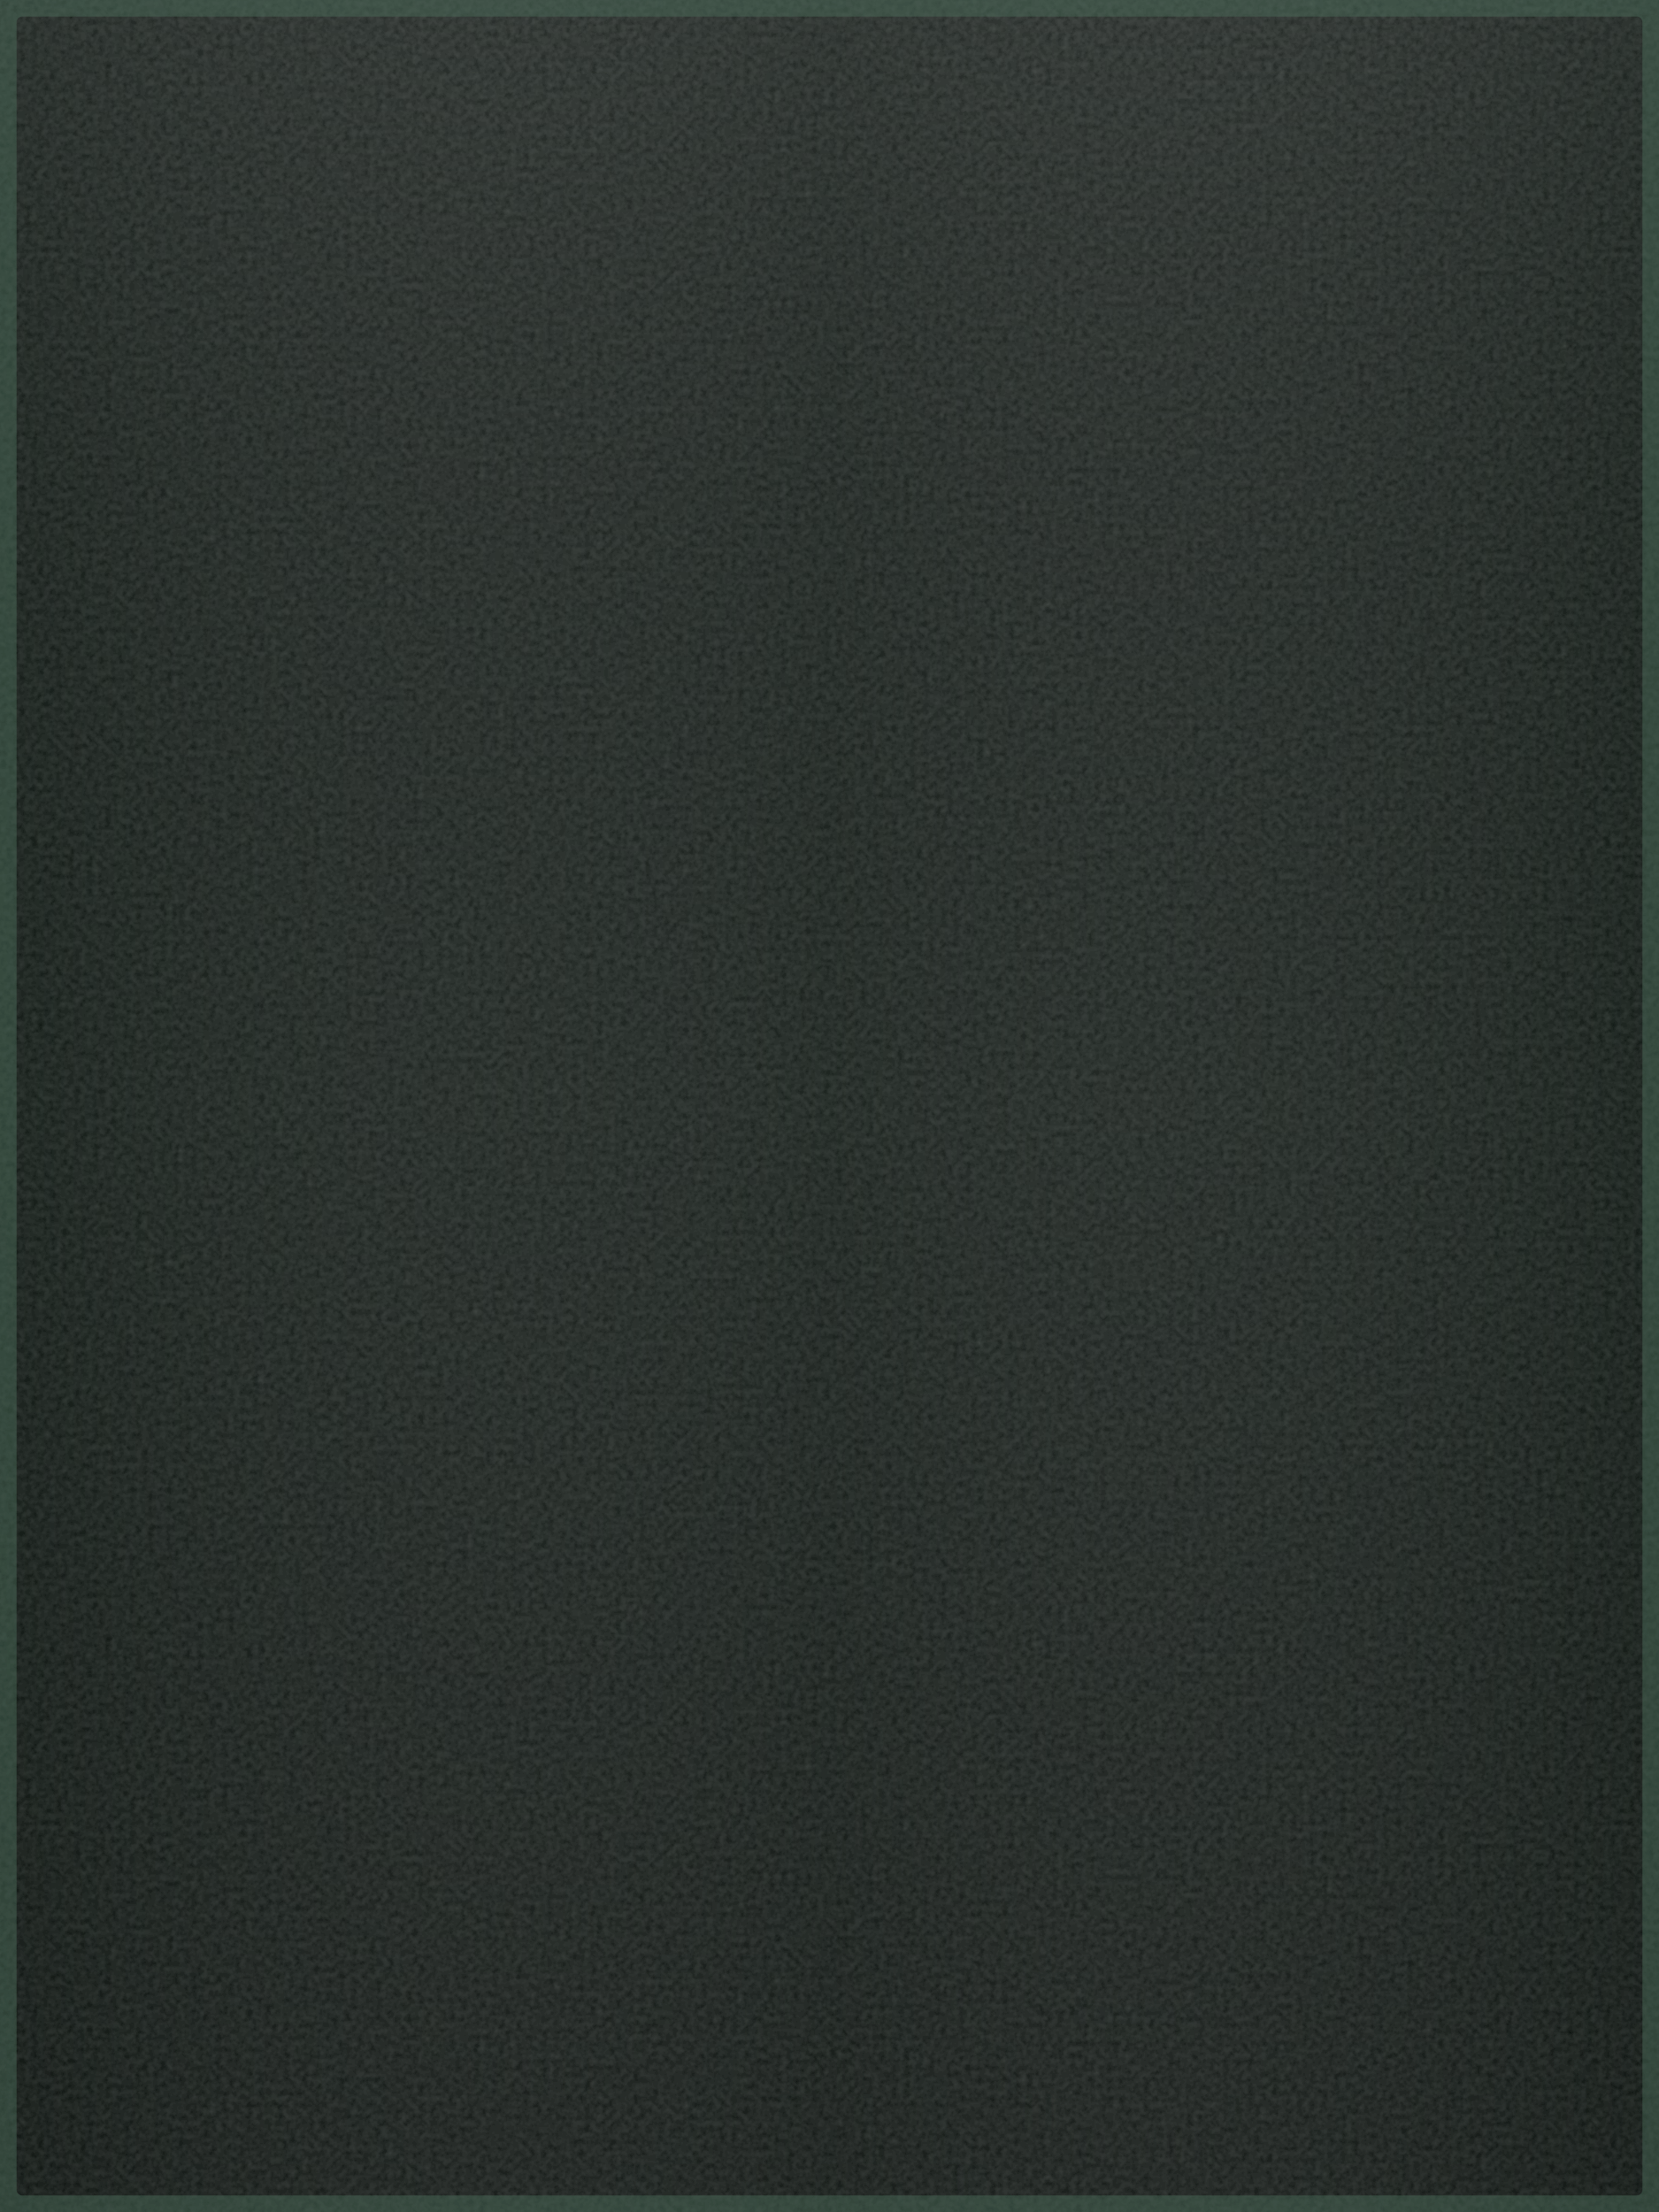
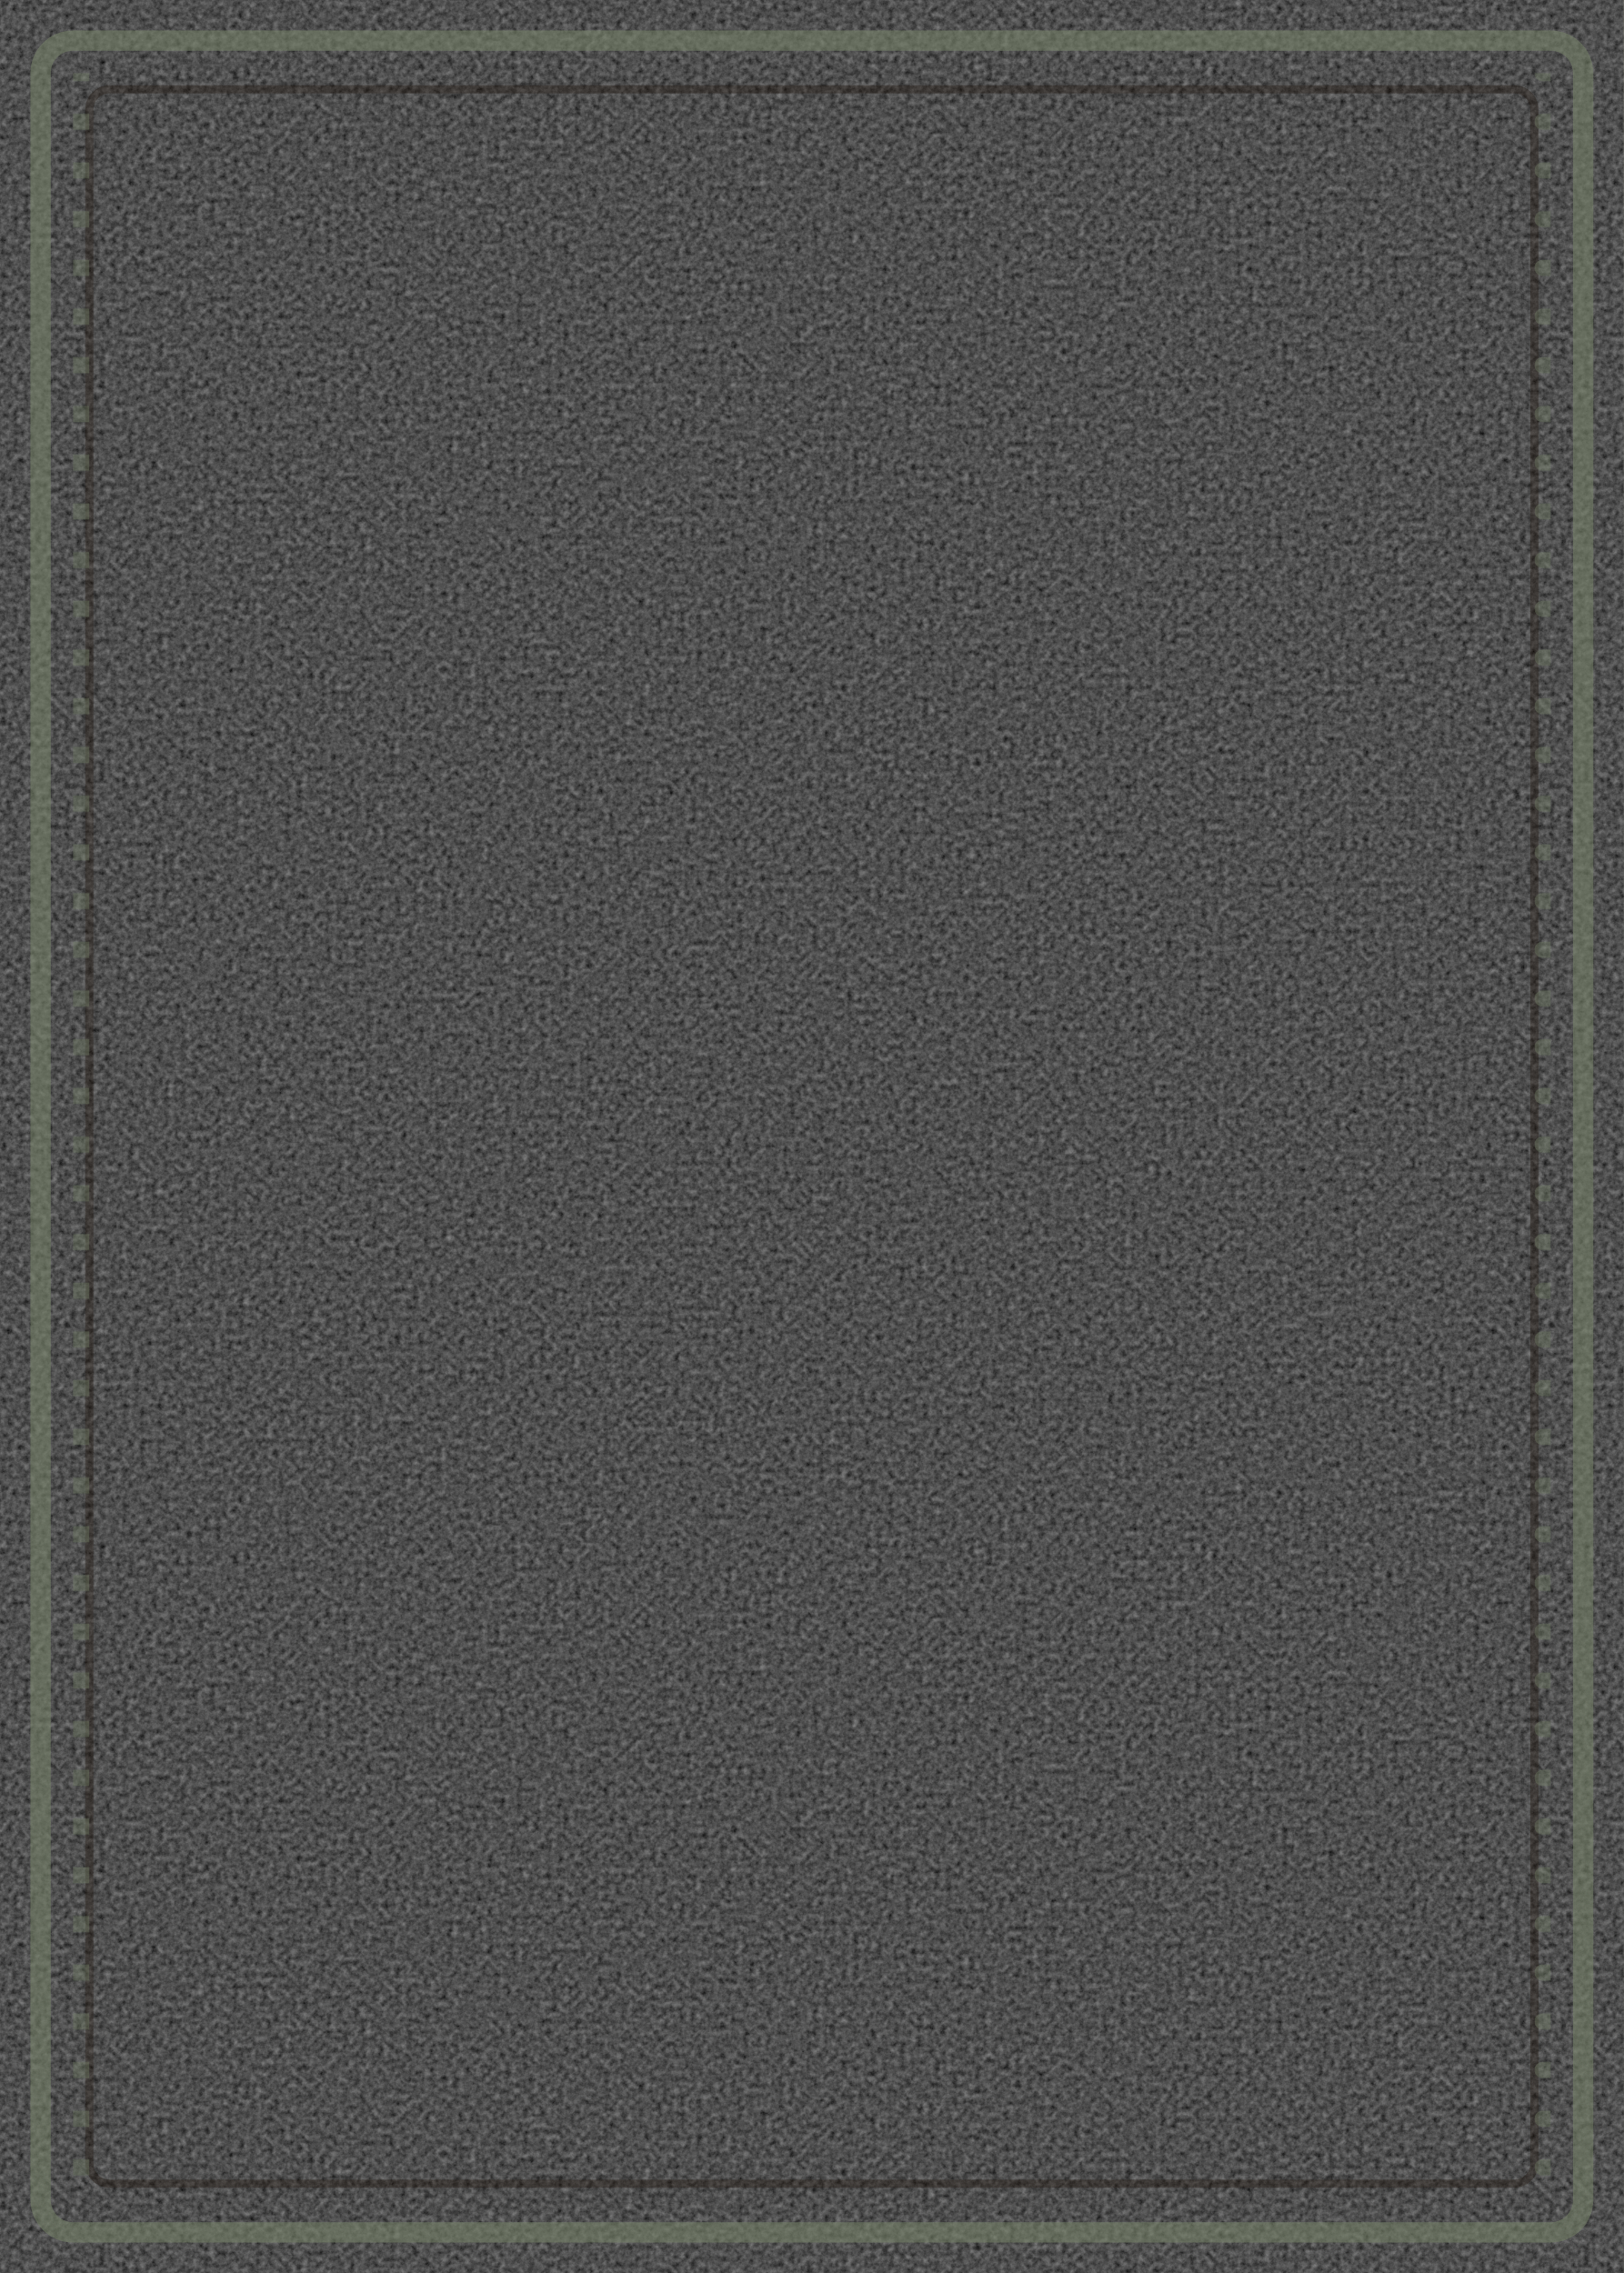
- <svg xmlns="http://www.w3.org/2000/svg" width="300" height="400">
+ <svg xmlns="http://www.w3.org/2000/svg" width="400" height="560">
  <defs>
    <linearGradient id="g1" x1="0" y1="0" x2="1" y2="0">
-       <stop offset="0" stop-color="#2f4a3a" stop-opacity="0.55" />
-       <stop offset="0.5" stop-color="#ffffff" stop-opacity="0.12" />
-       <stop offset="1" stop-color="#2f4a3a" stop-opacity="0.6" />
+       <stop offset="0" stop-color="#1a0f08" stop-opacity="0.70" />
+       <stop offset="0.25" stop-color="#f0d9a8" stop-opacity="0.16" />
+       <stop offset="0.75" stop-color="#f0d9a8" stop-opacity="0.22" />
+       <stop offset="1" stop-color="#1a0f08" stop-opacity="0.65" />
    </linearGradient>
    <linearGradient id="g2" x1="0" y1="0" x2="0" y2="1">
-       <stop offset="0" stop-color="#ffffff" stop-opacity="0.18" />
+       <stop offset="0" stop-color="#f0d9a8" stop-opacity="0.30" />
      <stop offset="0.5" stop-color="transparent" />
-       <stop offset="1" stop-color="#000000" stop-opacity="0.25" />
+       <stop offset="1" stop-color="#1a0f08" stop-opacity="0.35" />
    </linearGradient>
-     <filter id="noise">
-       <feTurbulence type="fractalNoise" baseFrequency="0.9" numOctaves="2" result="n" />
-       <feColorMatrix in="n" type="saturate" values="0" result="gray" />
+     <filter id="grain">
+       <feTurbulence type="fractalNoise" baseFrequency="0.7" numOctaves="3" result="n" />
+       <feColorMatrix in="n" type="saturate" values="0" result="g" />
      <feComponentTransfer>
-         <feFuncA type="linear" slope="0.05" />
+         <feFuncA type="linear" slope="0.32" />
      </feComponentTransfer>
      <feComposite operator="over" in2="SourceGraphic" />
    </filter>
+     <pattern id="stitch" width="26" height="12" patternUnits="userSpaceOnUse">
+       <rect x="0" y="4" width="12" height="4" rx="2" fill="#f0d9a8" fill-opacity="0.55" />
+       <rect x="14" y="4" width="12" height="4" rx="2" fill="#758167" fill-opacity="0.4" />
+     </pattern>
  </defs>
-   <rect width="300" height="400" fill="#2f4a3a" />
-   <rect width="300" height="400" fill="url(#g1)" />
-   <rect width="300" height="400" fill="url(#g2)" />
-   <rect width="300" height="400" filter="url(#noise)" opacity="0.7" />
-   <rect width="300" height="400" fill="none" stroke="#4a6b58" stroke-width="6" stroke-opacity="0.5" rx="4" />
+   <rect width="400" height="560" fill="#2f4a3a" />
+   <rect width="400" height="560" fill="url(#g1)" />
+   <rect width="400" height="560" fill="url(#g2)" />
+   <rect width="400" height="560" filter="url(#grain)" />
+   <rect x="10" y="10" width="380" height="540" fill="none" stroke="#758167" stroke-width="5" stroke-opacity="0.6" rx="8" />
+   <rect x="22" y="22" width="356" height="516" fill="none" stroke="#1a0f08" stroke-width="2" stroke-opacity="0.35" rx="5" />
+   <rect x="18" y="18" width="4" height="524" fill="url(#stitch)" />
+   <rect x="378" y="18" width="4" height="524" fill="url(#stitch)" />
</svg>
